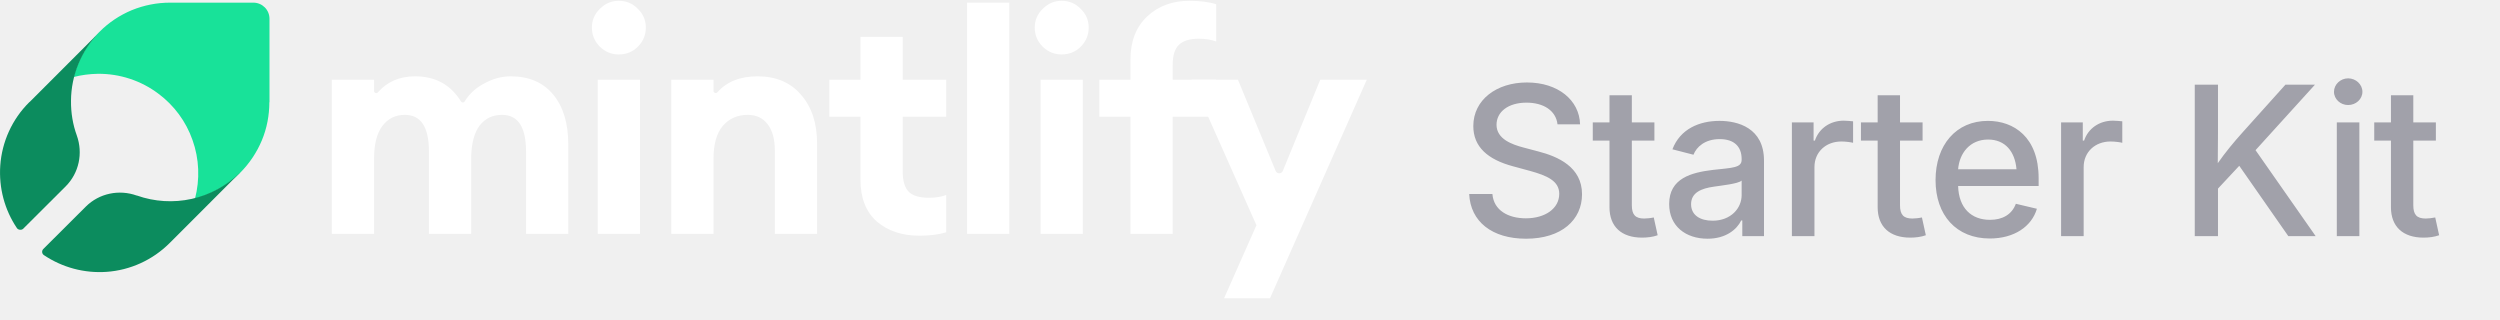
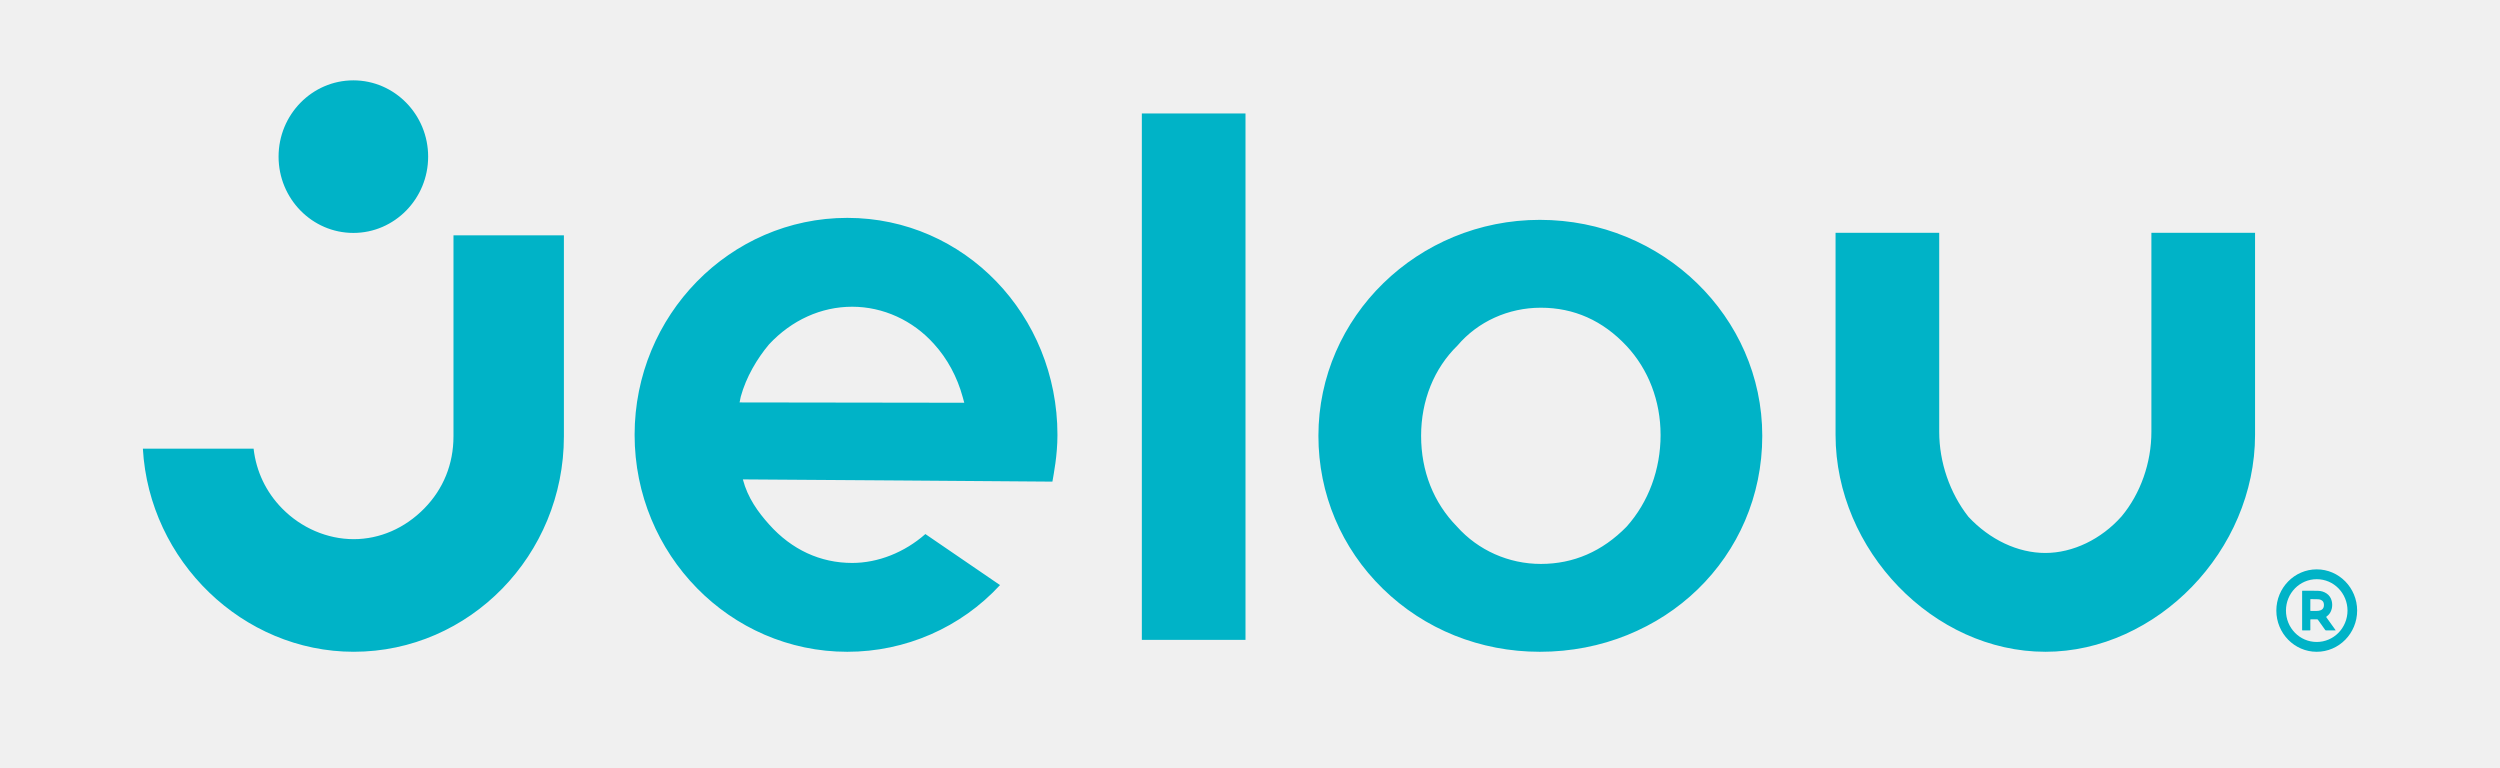
- <svg xmlns="http://www.w3.org/2000/svg" width="180" height="23" viewBox="0 0 180 23" fill="none">
-   <path d="M91.44 21.476H88.133L90.464 16.216L85.802 5.74H89.132L91.847 12.307C91.943 12.536 92.268 12.536 92.362 12.306L95.058 5.74H98.409L91.44 21.476Z" fill="white" />
-   <path d="M81.393 16.837V8.403H79.152V5.74H81.393V4.297C81.393 2.98 81.792 1.944 82.592 1.19C83.391 0.435 84.404 0.058 85.633 0.058C86.387 0.058 87.031 0.139 87.564 0.302V2.988C87.208 2.854 86.794 2.788 86.32 2.788C85.655 2.788 85.174 2.936 84.878 3.232C84.582 3.513 84.434 3.994 84.434 4.674V5.74H87.564V8.403H84.434V16.837H81.393Z" fill="white" />
-   <path d="M76.433 3.92C75.915 3.92 75.463 3.735 75.079 3.365C74.694 2.98 74.502 2.521 74.502 1.989C74.502 1.456 74.694 1.005 75.079 0.635C75.463 0.25 75.915 0.058 76.433 0.058C76.98 0.058 77.438 0.25 77.809 0.635C78.193 1.005 78.386 1.456 78.386 1.989C78.386 2.521 78.193 2.98 77.809 3.365C77.438 3.735 76.98 3.92 76.433 3.92ZM74.924 16.837V5.74H77.964V16.837H74.924Z" fill="white" />
-   <path d="M69.628 16.837V0.191H72.669V16.837H69.628Z" fill="white" />
-   <path d="M66.194 16.97C64.951 16.97 63.93 16.63 63.131 15.949C62.347 15.254 61.955 14.255 61.955 12.953V8.403H59.713V5.74H61.955V2.655H64.995V5.74H68.125V8.403H64.995V12.354C64.995 13.034 65.143 13.523 65.439 13.819C65.735 14.1 66.216 14.24 66.882 14.24C67.355 14.24 67.769 14.174 68.125 14.04V16.726C67.592 16.889 66.948 16.97 66.194 16.97Z" fill="white" />
-   <path d="M48.332 16.837V5.74H51.373V6.551C51.373 6.688 51.559 6.748 51.65 6.646C52.328 5.879 53.293 5.495 54.546 5.495C55.878 5.495 56.921 5.939 57.676 6.827C58.445 7.7 58.83 8.869 58.83 10.334V16.837H55.789V10.844C55.789 10.03 55.619 9.402 55.279 8.958C54.939 8.499 54.458 8.27 53.836 8.27C53.096 8.27 52.497 8.536 52.038 9.069C51.594 9.601 51.373 10.386 51.373 11.421V16.837H48.332Z" fill="white" />
-   <path d="M44.547 3.92C44.029 3.92 43.578 3.735 43.193 3.365C42.809 2.98 42.616 2.521 42.616 1.989C42.616 1.456 42.809 1.005 43.193 0.635C43.578 0.25 44.029 0.058 44.547 0.058C45.095 0.058 45.553 0.25 45.923 0.635C46.308 1.005 46.5 1.456 46.5 1.989C46.5 2.521 46.308 2.98 45.923 3.365C45.553 3.735 45.095 3.92 44.547 3.92ZM43.038 16.837V5.74H46.079V16.837H43.038Z" fill="white" />
-   <path d="M37.875 16.837V10.911C37.875 9.15 37.298 8.27 36.144 8.27C35.478 8.27 34.945 8.521 34.546 9.024C34.161 9.527 33.954 10.275 33.924 11.266V16.837H30.884V10.911C30.884 9.15 30.306 8.27 29.152 8.27C28.472 8.27 27.932 8.536 27.532 9.069C27.133 9.601 26.933 10.386 26.933 11.421V16.837H23.892V5.74H26.933V6.559C26.933 6.695 27.116 6.755 27.206 6.652C27.878 5.881 28.771 5.495 29.885 5.495C31.349 5.495 32.452 6.1 33.193 7.309C33.252 7.404 33.395 7.403 33.454 7.307C33.774 6.78 34.219 6.361 34.79 6.05C35.441 5.68 36.099 5.495 36.765 5.495C38.082 5.495 39.103 5.932 39.828 6.805C40.553 7.678 40.916 8.876 40.916 10.4V16.837H37.875Z" fill="white" />
-   <path d="M19.403 7.362V1.35C19.403 0.705 18.879 0.191 18.244 0.191H12.235C11.291 0.191 10.357 0.378 9.487 0.733C8.618 1.098 7.824 1.621 7.16 2.295L7.114 2.341C6.235 3.23 5.609 4.333 5.291 5.548C5.861 5.399 6.45 5.324 7.039 5.314C8.609 5.296 10.151 5.801 11.403 6.745C12.534 7.586 13.394 8.746 13.861 10.083C14.347 11.438 14.403 12.916 14.039 14.309C15.244 13.991 16.356 13.364 17.244 12.486L17.291 12.439C17.954 11.775 18.487 10.98 18.851 10.111C19.216 9.241 19.393 8.306 19.393 7.362H19.403Z" fill="#18E299" />
-   <path d="M5.112 7.26C5.121 5.416 5.857 3.646 7.151 2.324L2.151 7.326C2.133 7.344 2.114 7.354 2.095 7.372C0.876 8.583 0.14 10.204 0.019 11.918C-0.092 13.52 0.327 15.103 1.22 16.426C1.306 16.552 1.537 16.593 1.667 16.472L4.73 13.417C5.689 12.458 5.987 11.033 5.531 9.757C5.242 8.965 5.103 8.117 5.112 7.26Z" fill="#0C8C5E" />
-   <path d="M17.262 12.44C16.303 13.38 15.102 14.032 13.799 14.321C12.486 14.61 11.127 14.526 9.861 14.079C9.861 14.079 9.851 14.079 9.842 14.079C8.567 13.622 7.142 13.921 6.183 14.871L3.12 17.926C2.99 18.056 3.009 18.27 3.167 18.373C4.489 19.258 6.072 19.686 7.673 19.574C9.386 19.453 10.997 18.717 12.216 17.497L12.263 17.451L17.262 12.449V12.44Z" fill="#0C8C5E" />
-   <text x="105" y="17" font-family="Inter, ui-sans-serif, system-ui, -apple-system, sans-serif" font-size="15" font-weight="500" fill="#A1A1AA" letter-spacing="-0.01em">Starter Kit</text>
+ <svg xmlns="http://www.w3.org/2000/svg" fill="none" height="43" viewBox="0 0 140 43" width="140">
+   <g fill="#00b3c7">
+     <path d="m8 25.125h6.202c.144 1.273.693 2.426 1.594 3.346 1.073 1.094 2.534 1.722 4.01 1.722 1.463 0 2.867-.611 3.956-1.722 1.068-1.089 1.633-2.485 1.633-4.035v-11.258h6.183v11.258c0 6.652-5.28 12.063-11.771 12.063-6.207 0-11.451-5.079-11.806-11.374zm50.935 1.846s-16.306-.125-17.335-.125c.273 1.04.855 1.837 1.481 2.534 1.256 1.403 2.86 2.145 4.64 2.145 1.448 0 2.931-.588 4.1-1.618l4.18 2.858c-2.19 2.377-5.291 3.735-8.553 3.735-6.567 0-11.91-5.45-11.91-12.149s5.343-12.15 11.91-12.15 11.769 5.45 11.769 12.149c.001 1.16-.213 2.206-.282 2.621zm-4.936-4.417-.086-.314c-.307-1.129-.863-2.157-1.605-2.973-1.185-1.328-2.856-2.09-4.587-2.09-1.731 0-3.38.743-4.652 2.104-.673.801-1.283 1.83-1.586 2.93-.022.08-.067.325-.067.325zm9.944-16.201v29.478h5.805v-29.478zm50.594 30.147c6.257 0 11.746-5.677 11.746-12.149v-11.315h-5.805v11.146c0 1.736-.608 3.462-1.669 4.734-1.14 1.286-2.735 2.05-4.272 2.05-1.534 0-3.103-.738-4.304-2.025-1.045-1.329-1.637-3.058-1.637-4.76v-11.146h-5.805v11.314c0 6.472 5.488 12.15 11.746 12.15zm-94.749-32c-2.309 0-4.188 1.916-4.188 4.272 0 2.356 1.878 4.272 4.188 4.272 2.309 0 4.188-1.917 4.188-4.272 0-2.356-1.878-4.272-4.188-4.272zm78.899 19.906c0 6.782-5.471 12.094-12.455 12.094-3.336 0-6.457-1.253-8.79-3.529-2.329-2.272-3.611-5.314-3.611-8.565 0-6.669 5.563-12.094 12.401-12.094 6.868 0 12.455 5.426 12.455 12.094zm-5.695-.056c0-1.897-.679-3.667-1.911-4.983-1.328-1.417-2.941-2.135-4.794-2.135-1.822 0-3.528.777-4.666 2.116-1.314 1.282-2.039 3.078-2.039 5.058 0 1.985.698 3.746 2.01 5.084 1.185 1.328 2.896 2.09 4.696 2.09 1.829 0 3.443-.701 4.796-2.081l.007-.008c1.227-1.371 1.902-3.196 1.902-5.141z" />
+     <path d="m127.475 34.193c0-1.274 1.013-2.307 2.258-2.309 1.253-.002 2.267 1.036 2.267 2.308s-1.014 2.31-2.267 2.308c-1.245-.001-2.257-1.034-2.258-2.307zm3.986 0c-.004-.969-.765-1.758-1.723-1.758-.95-.001-1.723.78-1.724 1.757 0 .969.764 1.758 1.723 1.758.948.001 1.719-.779 1.724-1.757z" />
+     <path d="m130.798 35.3c-.014.001-.022.001-.03.001-.169 0-.339 0-.509.001-.022 0-.036-.008-.049-.026-.134-.189-.269-.377-.403-.566-.015-.021-.03-.028-.055-.028-.114.002-.227.002-.341.001-.024 0-.033.005-.032.032.001.187 0 .373.001.559 0 .022-.007.027-.027.027-.136-.001-.272-.001-.408 0-.019 0-.026-.004-.026-.025.001-.724.001-1.448 0-2.171 0-.018.005-.024.023-.024.285.001.57-.003.856.004.177.003.345.05.494.152.146.101.24.24.284.415.035.141.036.284.005.425-.041.187-.136.34-.295.449-.02.014-.024.023-.008.045.169.234.336.469.504.703.004.008.008.015.016.026zm-1.419-1.417c0 .101 0 .201-.001.301 0 .023.007.029.029.029.105-.001.21 0 .315-.001.082 0 .162-.008.238-.039.085-.035.143-.094.168-.186.015-.057.015-.114.009-.172-.007-.065-.033-.121-.081-.165-.069-.063-.153-.087-.242-.092-.137-.006-.275-.004-.412-.007-.021 0-.023.01-.023.027z" />
+   </g>
</svg>
